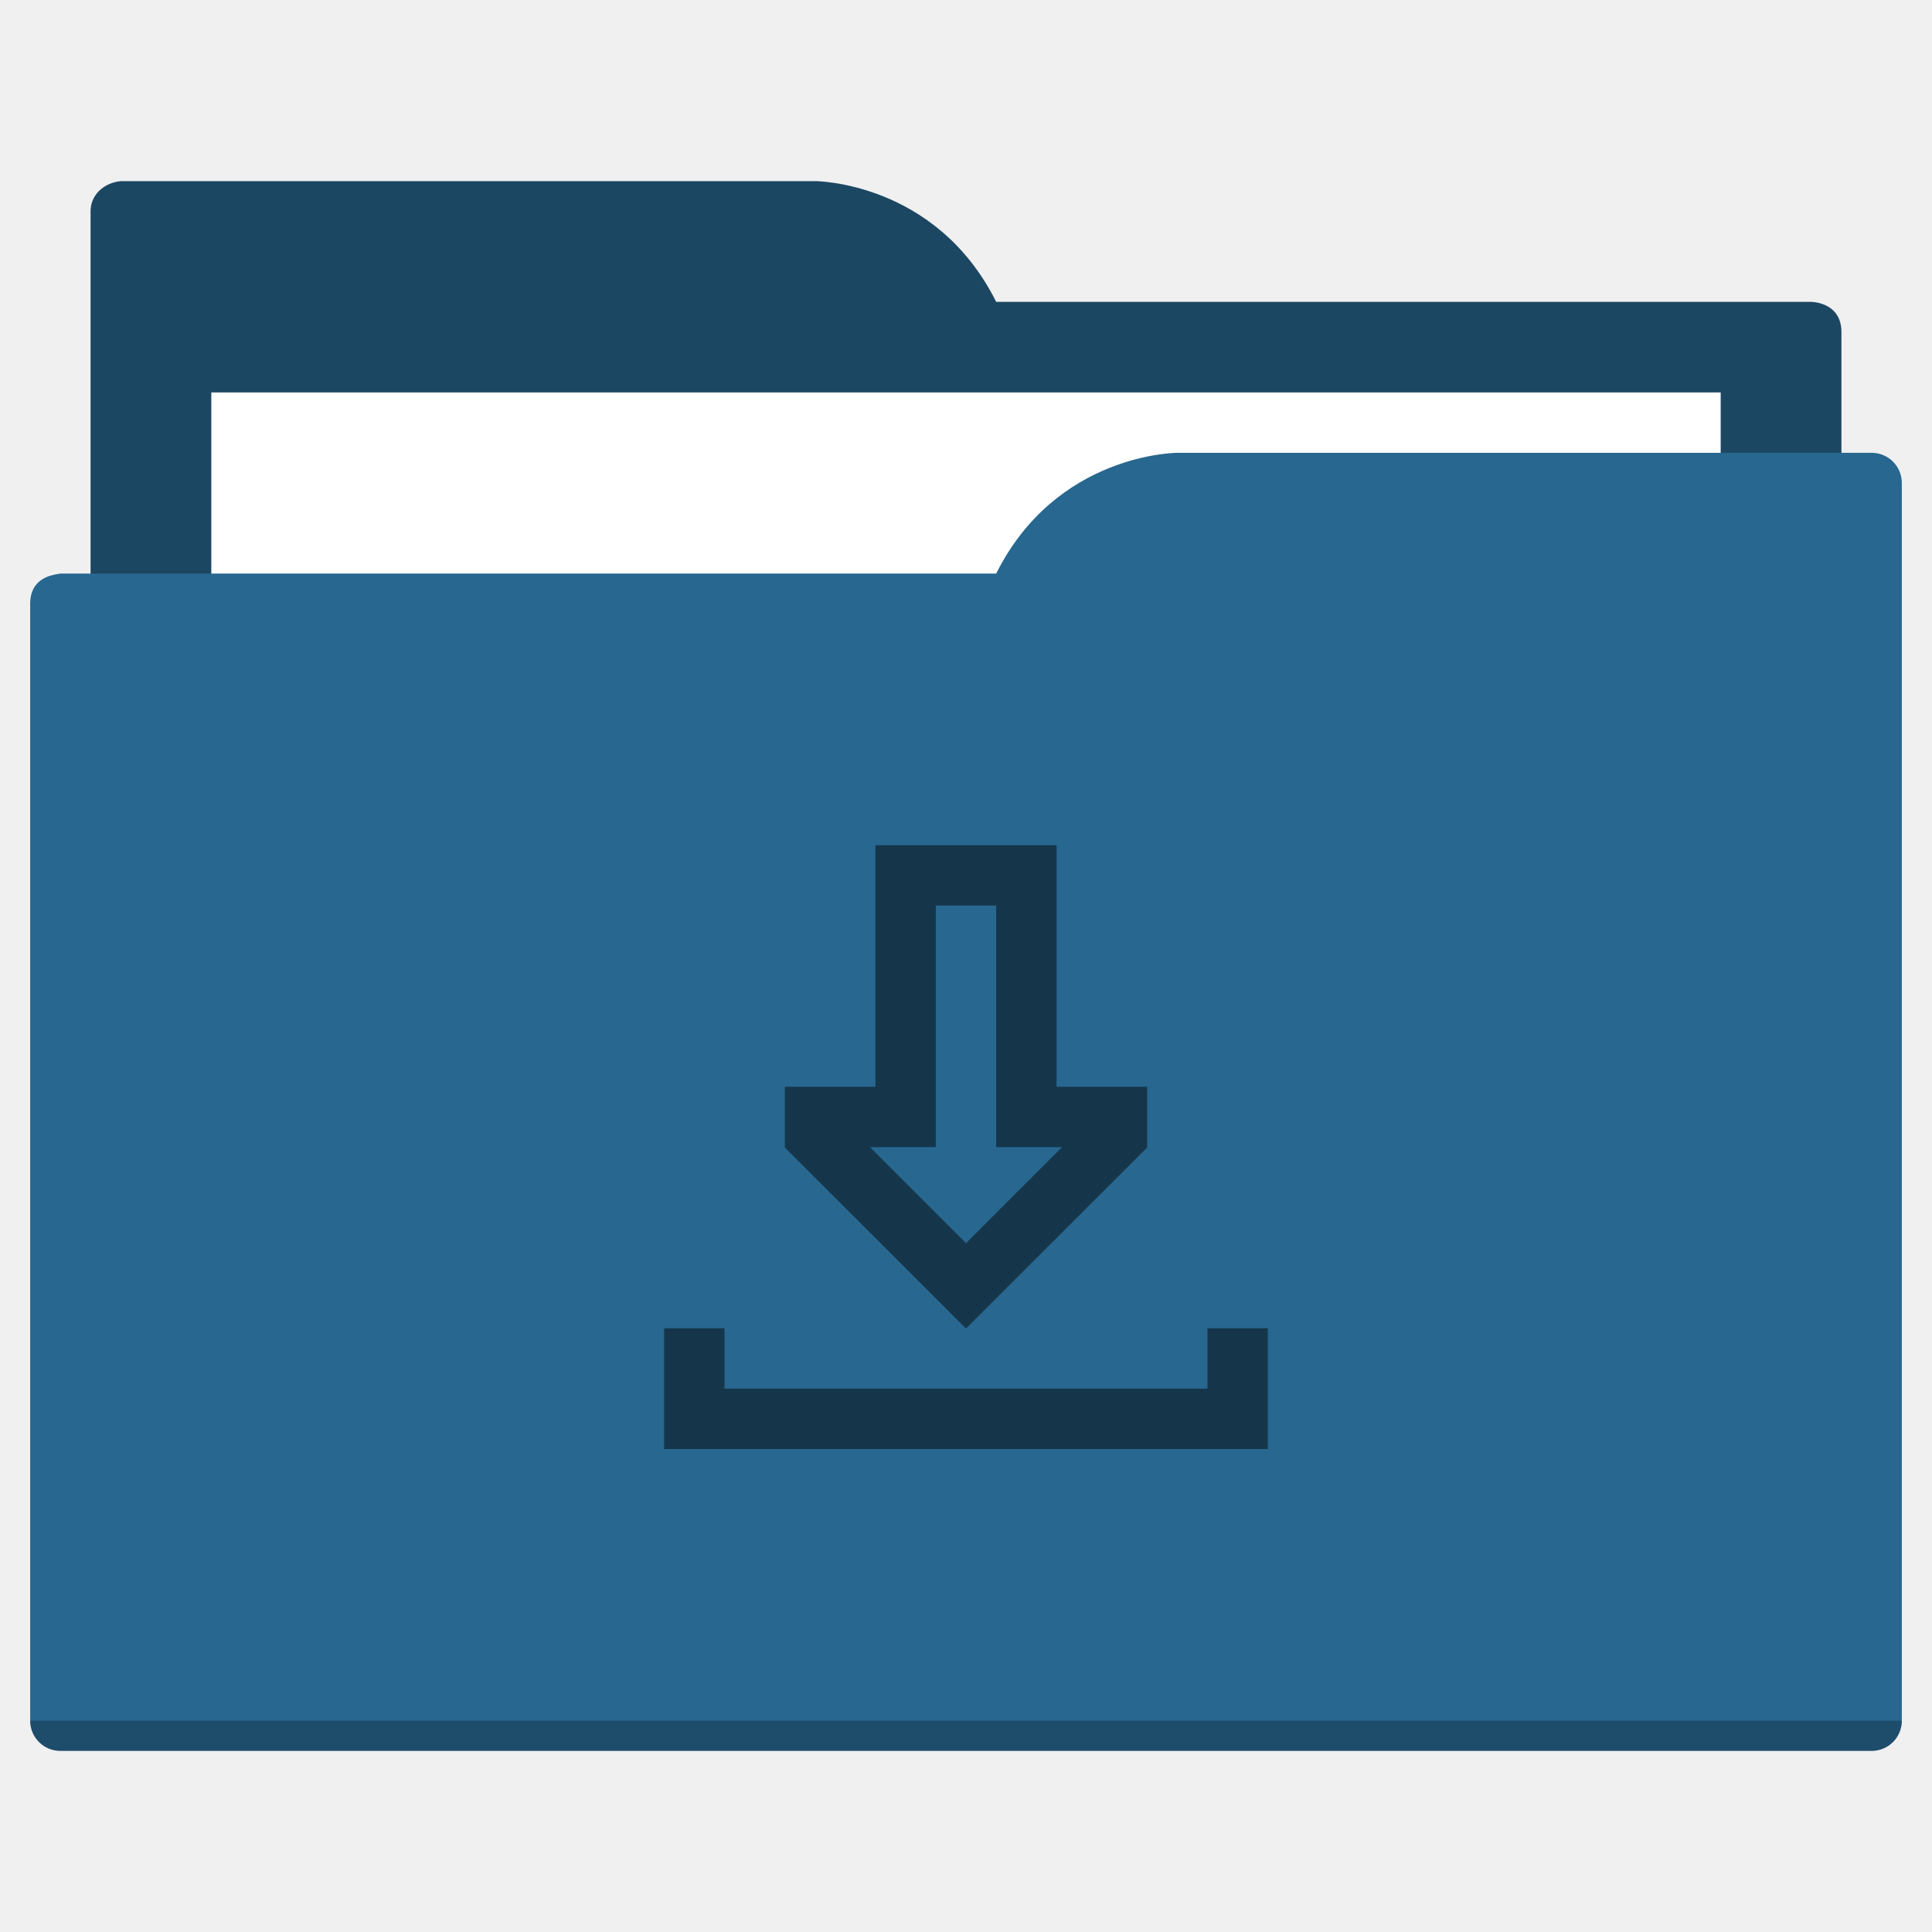
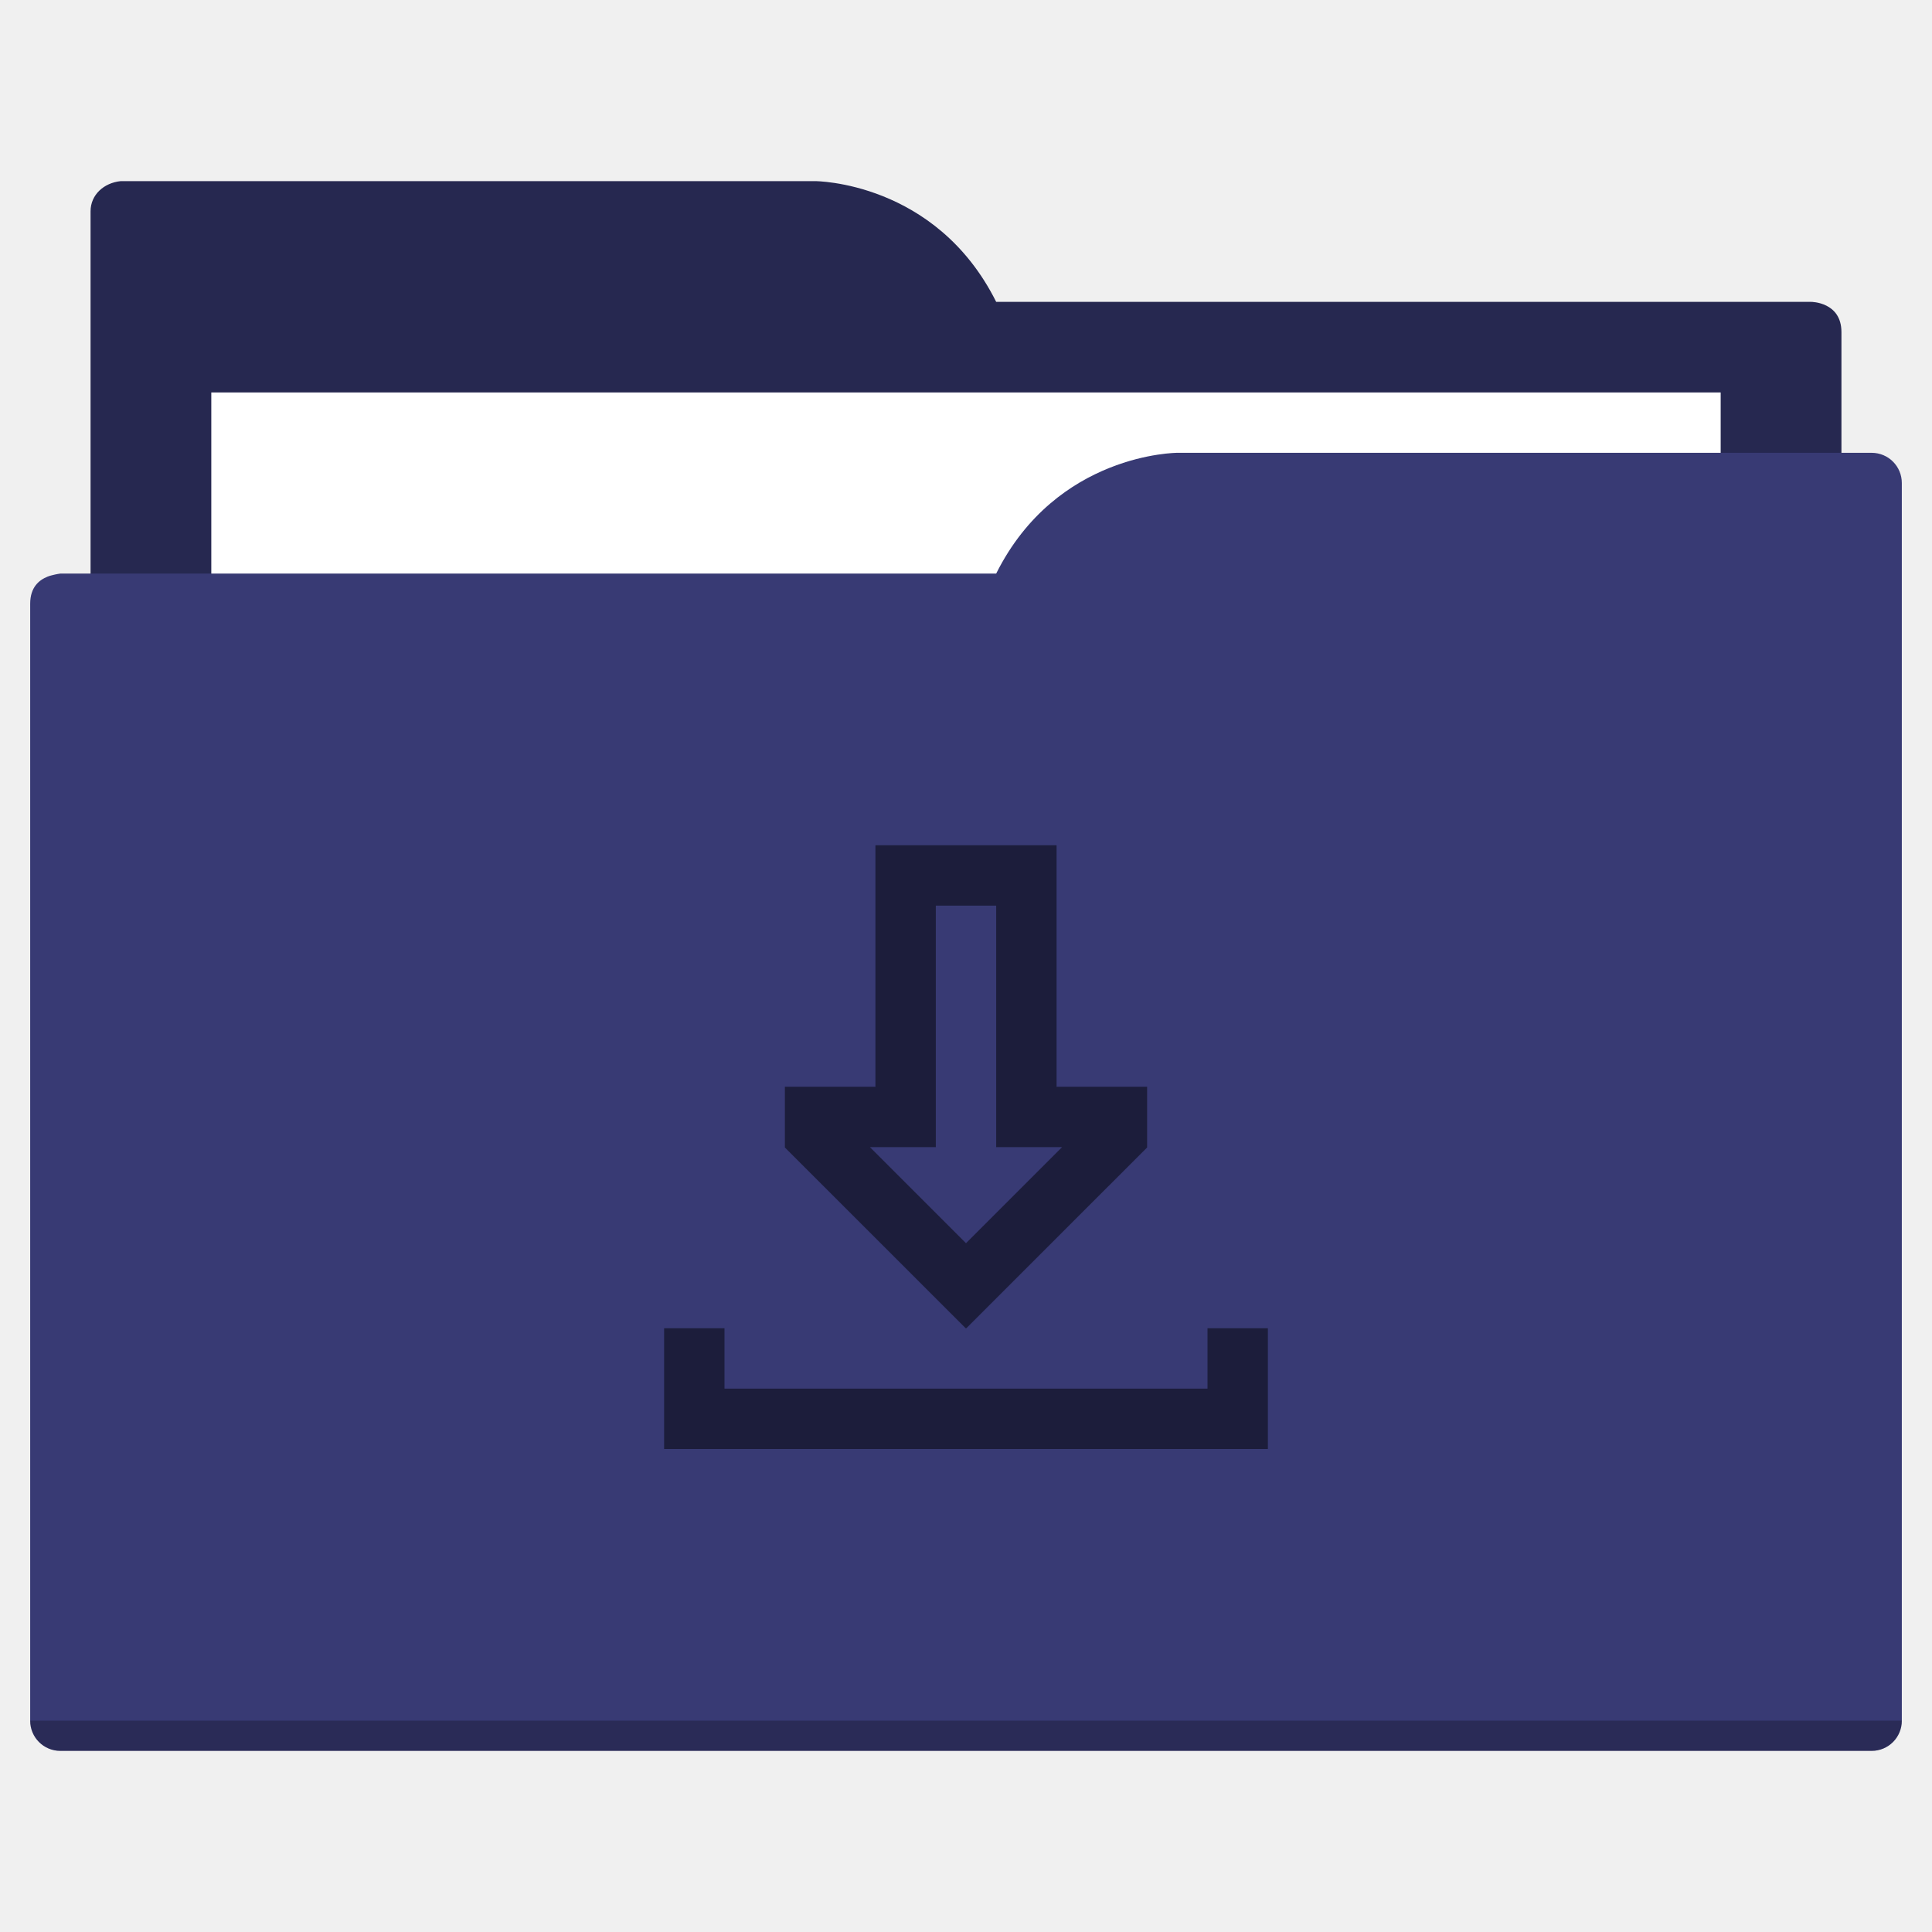
<svg xmlns="http://www.w3.org/2000/svg" width="64" height="64" id="svg5453" version="1.1" viewBox="0 0 64 64">
  <defs id="defs5455" />
  <g id="layer1" transform="translate(-384.5714,-483.798)">
-     <path style="fill:#1c4762;fill-opacity:1;fill-rule:evenodd;stroke:none;stroke-width:1px;stroke-linecap:butt;stroke-linejoin:miter;stroke-opacity:1" d="M 4 6 C 3.449 6.055 3 6.446 3 7 L 3 9 L 3 49 L 61 49 L 61 14 L 61 13 L 61 11 C 61 10 60 10 60 10 L 58 10 L 37 10 L 33 10 C 31 6 27 6 27 6 L 5 6 L 4 6 z " transform="translate(384.5714,483.798)" id="folderTab" />
+     <path style="fill:#262850;fill-opacity:1;fill-rule:evenodd;stroke:none;stroke-width:1px;stroke-linecap:butt;stroke-linejoin:miter;stroke-opacity:1" d="M 4 6 C 3.449 6.055 3 6.446 3 7 L 3 9 L 3 49 L 61 49 L 61 14 L 61 13 L 61 11 C 61 10 60 10 60 10 L 58 10 L 37 10 L 33 10 C 31 6 27 6 27 6 L 5 6 L 4 6 z " transform="translate(384.5714,483.798)" id="folderTab" />
    <path style="color:#000000;text-decoration:none;text-decoration-line:none;text-decoration-style:solid;text-decoration-color:#000000;white-space:normal;clip-rule:nonzero;display:inline;overflow:visible;visibility:visible;opacity:1;isolation:auto;mix-blend-mode:normal;color-interpolation:sRGB;color-interpolation-filters:linearRGB;solid-color:#000000;solid-opacity:1;fill:#ffffff;fill-opacity:1;fill-rule:nonzero;stroke:none;stroke-width:1;stroke-linecap:butt;stroke-linejoin:miter;stroke-miterlimit:4;stroke-dasharray:none;stroke-dashoffset:0;stroke-opacity:1;color-rendering:auto;image-rendering:auto;shape-rendering:auto;text-rendering:auto;enable-background:accumulate" d="m 391.571,496.798 50,0 0,32 -50,0 z" id="folderPaper" />
-     <path style="fill:#28678f;fill-opacity:1;fill-rule:evenodd;stroke:none;stroke-width:1px;stroke-linecap:butt;stroke-linejoin:miter;stroke-opacity:1" d="M 39 15 C 39 15 35 15 33 19 L 29 19 L 4 19 L 2 19 C 2 19 1.868 19.017 1.711 19.059 C 1.665 19.073 1.619 19.081 1.576 19.102 C 1.302 19.211 1 19.445 1 20 L 1 22 L 1 23 L 1 57 C 1 57.554 1.446 58 2 58 L 62 58 C 62.554 58 63 57.554 63 57 L 63 18 L 63 16 C 63 15.446 62.554 15 62 15 L 61 15 L 39 15 z " transform="translate(384.5714,483.798)" id="folderFront" />
+     <path style="fill:#383a74;fill-opacity:1;fill-rule:evenodd;stroke:none;stroke-width:1px;stroke-linecap:butt;stroke-linejoin:miter;stroke-opacity:1" d="M 39 15 C 39 15 35 15 33 19 L 29 19 L 4 19 L 2 19 C 2 19 1.868 19.017 1.711 19.059 C 1.665 19.073 1.619 19.081 1.576 19.102 C 1.302 19.211 1 19.445 1 20 L 1 22 L 1 23 L 1 57 C 1 57.554 1.446 58 2 58 L 62 58 C 62.554 58 63 57.554 63 57 L 63 18 L 63 16 C 63 15.446 62.554 15 62 15 L 61 15 L 39 15 z " transform="translate(384.5714,483.798)" id="folderFront" />
    <path style="opacity:0.25;fill:#000000;fill-opacity:1;stroke:none" d="m 385.571,540.798 c 0,0.554 0.446,1 1,1 l 60,0 c 0.554,0 1,-0.446 1,-1 z" id="folderShadow" />
-     <path style="color:#000000;text-decoration:none;text-decoration-line:none;text-decoration-style:solid;text-decoration-color:#000000;white-space:normal;clip-rule:nonzero;display:inline;overflow:visible;visibility:visible;opacity:1;isolation:auto;mix-blend-mode:normal;color-interpolation:sRGB;color-interpolation-filters:linearRGB;solid-color:#000000;solid-opacity:1;fill:#15364a;fill-opacity:1;fill-rule:nonzero;stroke:none;stroke-width:1;stroke-linecap:butt;stroke-linejoin:miter;stroke-miterlimit:4;stroke-dasharray:none;stroke-dashoffset:0;stroke-opacity:1;color-rendering:auto;image-rendering:auto;shape-rendering:auto;text-rendering:auto;enable-background:accumulate" d="m 29,28 0,8 -3,0 0,2 0,0.012 L 31.99,44 32,44 32.01,44 38,38.012 38,38 l 0,-2 -3,0 0,-8 -6,0 z m 2,2 2,0 0,6 0,2 2.182,0 L 32,41.182 28.818,38 31,38 l 0,-2 0,-6 z m -9,14 0,2 0,2 2,0 18,0 0,-2 0,-2 -2,0 0,2 -16,0 0,-2 -2,0 z" transform="translate(384.5714,483.798)" id="folderGlyph" />
-     <rect style="color:#000000;clip-rule:nonzero;display:inline;overflow:visible;visibility:visible;opacity:1;isolation:auto;mix-blend-mode:normal;color-interpolation:sRGB;color-interpolation-filters:linearRGB;solid-color:#000000;solid-opacity:1;fill:#1c4762;fill-opacity:1;fill-rule:nonzero;stroke:none;stroke-width:1;stroke-linecap:butt;stroke-linejoin:miter;stroke-miterlimit:4;stroke-dasharray:none;stroke-dashoffset:0;stroke-opacity:1;color-rendering:auto;image-rendering:auto;shape-rendering:auto;text-rendering:auto;enable-background:accumulate" id="rect4157" width="5" height="5" x="377.571" y="483.798" />
-     <rect style="color:#000000;clip-rule:nonzero;display:inline;overflow:visible;visibility:visible;opacity:1;isolation:auto;mix-blend-mode:normal;color-interpolation:sRGB;color-interpolation-filters:linearRGB;solid-color:#000000;solid-opacity:1;fill:#28678f;fill-opacity:1;fill-rule:nonzero;stroke:none;stroke-width:1;stroke-linecap:butt;stroke-linejoin:miter;stroke-miterlimit:4;stroke-dasharray:none;stroke-dashoffset:0;stroke-opacity:1;color-rendering:auto;image-rendering:auto;shape-rendering:auto;text-rendering:auto;enable-background:accumulate" id="rect4157-5" width="5" height="5" x="377.571" y="491.798" />
-     <rect style="color:#000000;clip-rule:nonzero;display:inline;overflow:visible;visibility:visible;opacity:1;isolation:auto;mix-blend-mode:normal;color-interpolation:sRGB;color-interpolation-filters:linearRGB;solid-color:#000000;solid-opacity:1;fill:#15364a;fill-opacity:1;fill-rule:nonzero;stroke:none;stroke-width:1;stroke-linecap:butt;stroke-linejoin:miter;stroke-miterlimit:4;stroke-dasharray:none;stroke-dashoffset:0;stroke-opacity:1;color-rendering:auto;image-rendering:auto;shape-rendering:auto;text-rendering:auto;enable-background:accumulate" id="rect4157-8" width="5" height="5" x="377.571" y="499.798" />
+     <path style="color:#000000;text-decoration:none;text-decoration-line:none;text-decoration-style:solid;text-decoration-color:#000000;white-space:normal;clip-rule:nonzero;display:inline;overflow:visible;visibility:visible;opacity:1;isolation:auto;mix-blend-mode:normal;color-interpolation:sRGB;color-interpolation-filters:linearRGB;solid-color:#000000;solid-opacity:1;fill:#1c1d3b;fill-opacity:1;fill-rule:nonzero;stroke:none;stroke-width:1;stroke-linecap:butt;stroke-linejoin:miter;stroke-miterlimit:4;stroke-dasharray:none;stroke-dashoffset:0;stroke-opacity:1;color-rendering:auto;image-rendering:auto;shape-rendering:auto;text-rendering:auto;enable-background:accumulate" d="m 29,28 0,8 -3,0 0,2 0,0.012 L 31.99,44 32,44 32.01,44 38,38.012 38,38 l 0,-2 -3,0 0,-8 -6,0 z m 2,2 2,0 0,6 0,2 2.182,0 L 32,41.182 28.818,38 31,38 l 0,-2 0,-6 z m -9,14 0,2 0,2 2,0 18,0 0,-2 0,-2 -2,0 0,2 -16,0 0,-2 -2,0 z" transform="translate(384.5714,483.798)" id="folderGlyph" />
+     <rect style="color:#000000;clip-rule:nonzero;display:inline;overflow:visible;visibility:visible;opacity:1;isolation:auto;mix-blend-mode:normal;color-interpolation:sRGB;color-interpolation-filters:linearRGB;solid-color:#000000;solid-opacity:1;fill:#262850;fill-opacity:1;fill-rule:nonzero;stroke:none;stroke-width:1;stroke-linecap:butt;stroke-linejoin:miter;stroke-miterlimit:4;stroke-dasharray:none;stroke-dashoffset:0;stroke-opacity:1;color-rendering:auto;image-rendering:auto;shape-rendering:auto;text-rendering:auto;enable-background:accumulate" id="rect4157" width="5" height="5" x="377.571" y="483.798" />
+     <rect style="color:#000000;clip-rule:nonzero;display:inline;overflow:visible;visibility:visible;opacity:1;isolation:auto;mix-blend-mode:normal;color-interpolation:sRGB;color-interpolation-filters:linearRGB;solid-color:#000000;solid-opacity:1;fill:#383a74;fill-opacity:1;fill-rule:nonzero;stroke:none;stroke-width:1;stroke-linecap:butt;stroke-linejoin:miter;stroke-miterlimit:4;stroke-dasharray:none;stroke-dashoffset:0;stroke-opacity:1;color-rendering:auto;image-rendering:auto;shape-rendering:auto;text-rendering:auto;enable-background:accumulate" id="rect4157-5" width="5" height="5" x="377.571" y="491.798" />
+     <rect style="color:#000000;clip-rule:nonzero;display:inline;overflow:visible;visibility:visible;opacity:1;isolation:auto;mix-blend-mode:normal;color-interpolation:sRGB;color-interpolation-filters:linearRGB;solid-color:#000000;solid-opacity:1;fill:#1c1d3b;fill-opacity:1;fill-rule:nonzero;stroke:none;stroke-width:1;stroke-linecap:butt;stroke-linejoin:miter;stroke-miterlimit:4;stroke-dasharray:none;stroke-dashoffset:0;stroke-opacity:1;color-rendering:auto;image-rendering:auto;shape-rendering:auto;text-rendering:auto;enable-background:accumulate" id="rect4157-8" width="5" height="5" x="377.571" y="499.798" />
  </g>
</svg>
